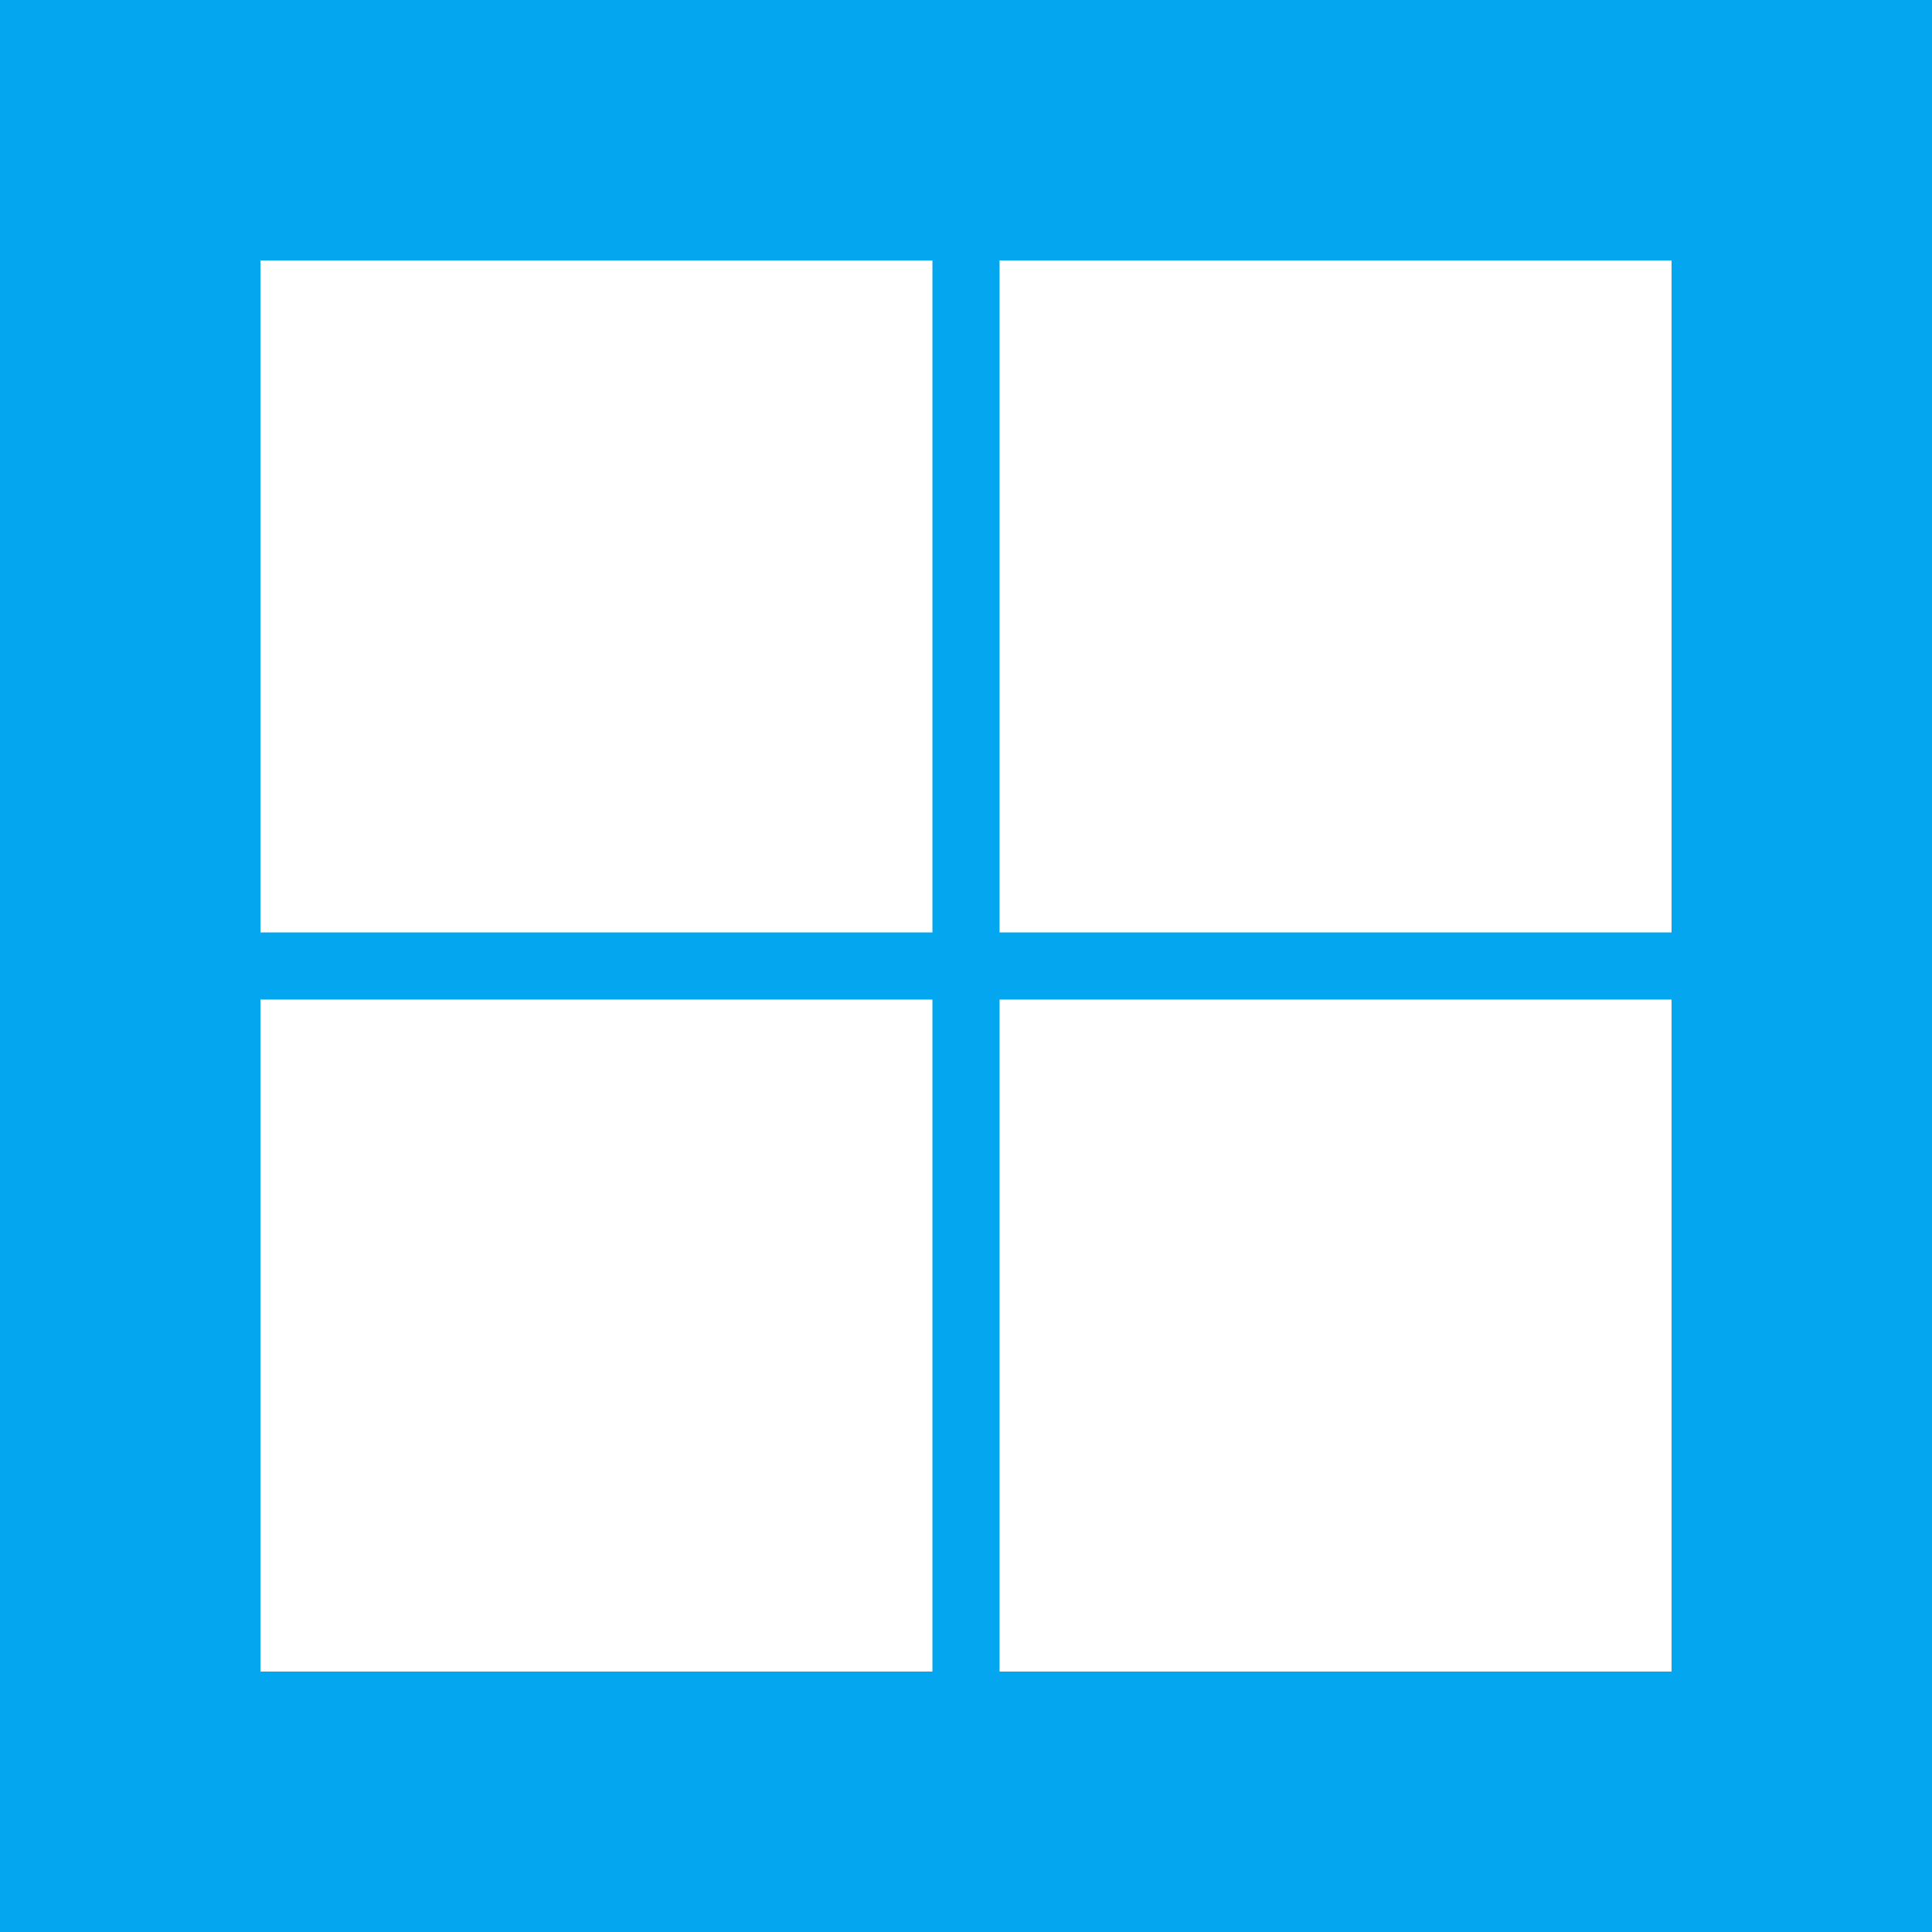
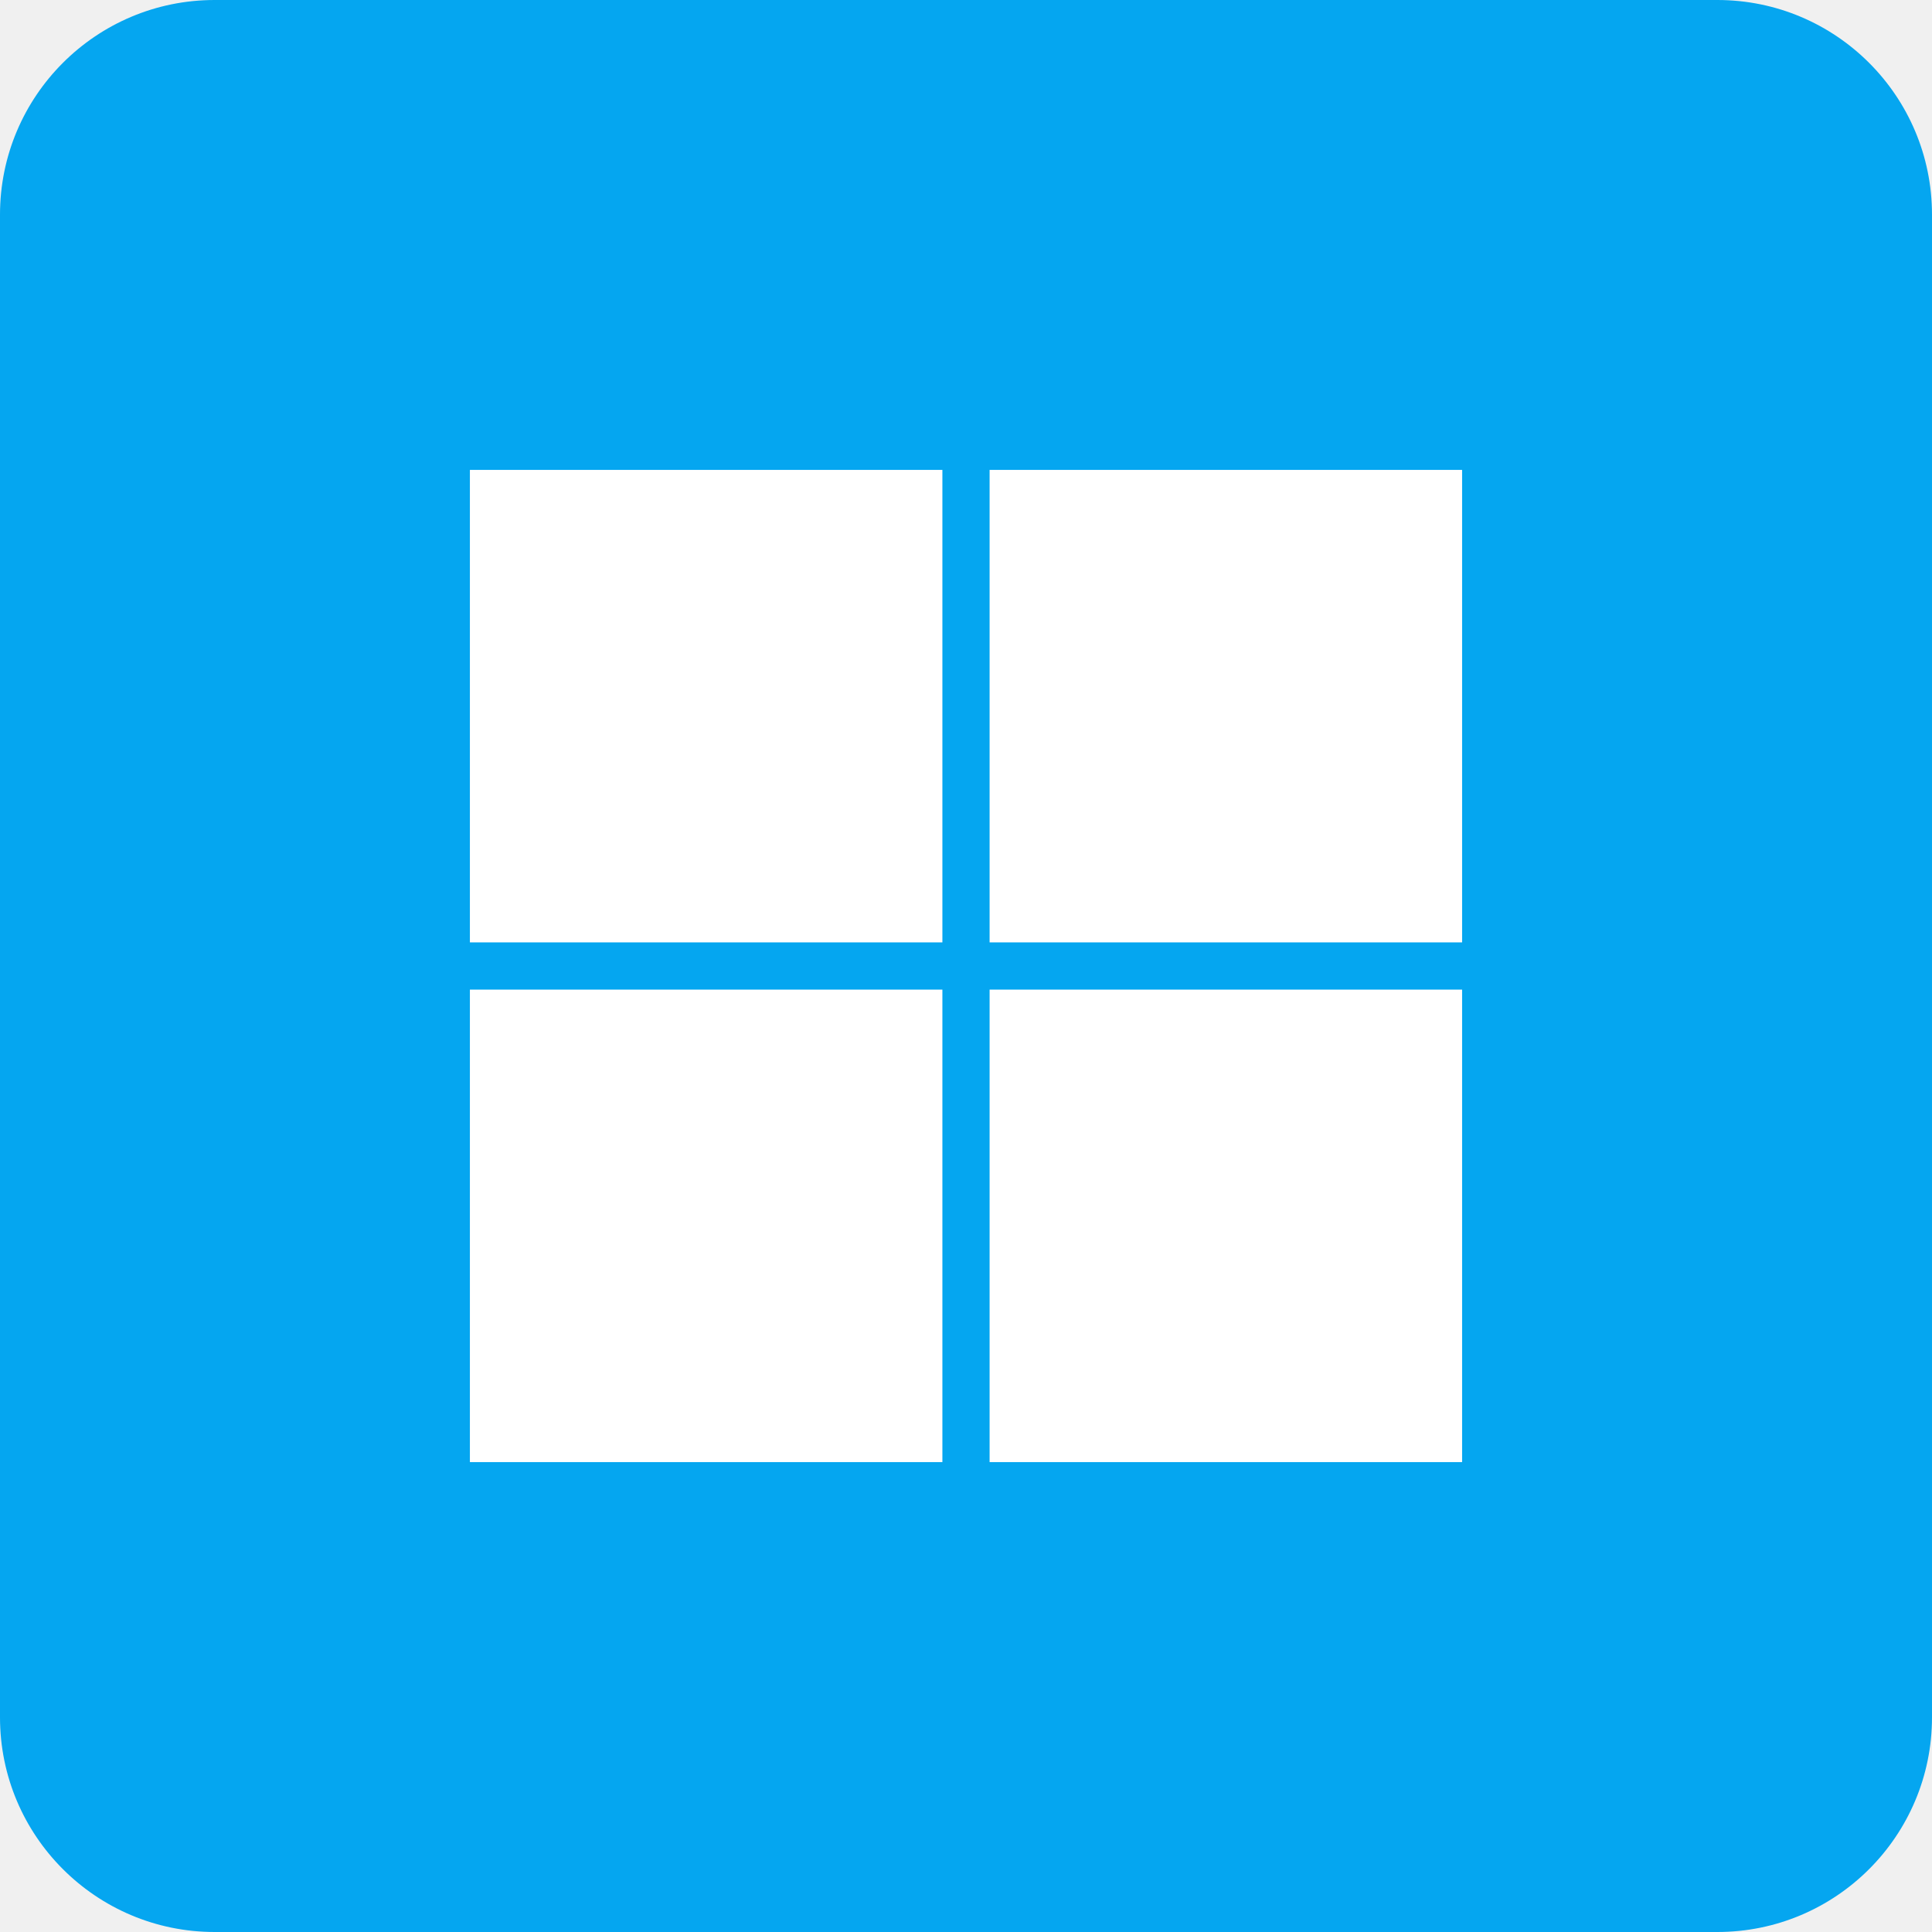
<svg xmlns="http://www.w3.org/2000/svg" fill="none" viewBox="0 0 18 18">
-   <rect width="100%" height="100%" fill="#05A6F0" />
-   <g transform="translate(9, 9) scale(0.8) translate(-9, -9)">
+   <rect width="100%" height="100%" rx="2px" ry="2px" fill="#05A6F0" />
+   <g transform="translate(9, 9) scale(0.5625) translate(-9, -9)">
    <path fill="#fff" d="M.783.783h7.826v7.826H.783zM9.391.783h7.826v7.826H9.391zM.783 9.391h7.826v7.826H.783zM9.391 9.391h7.826v7.826H9.391z" />
  </g>
</svg>
